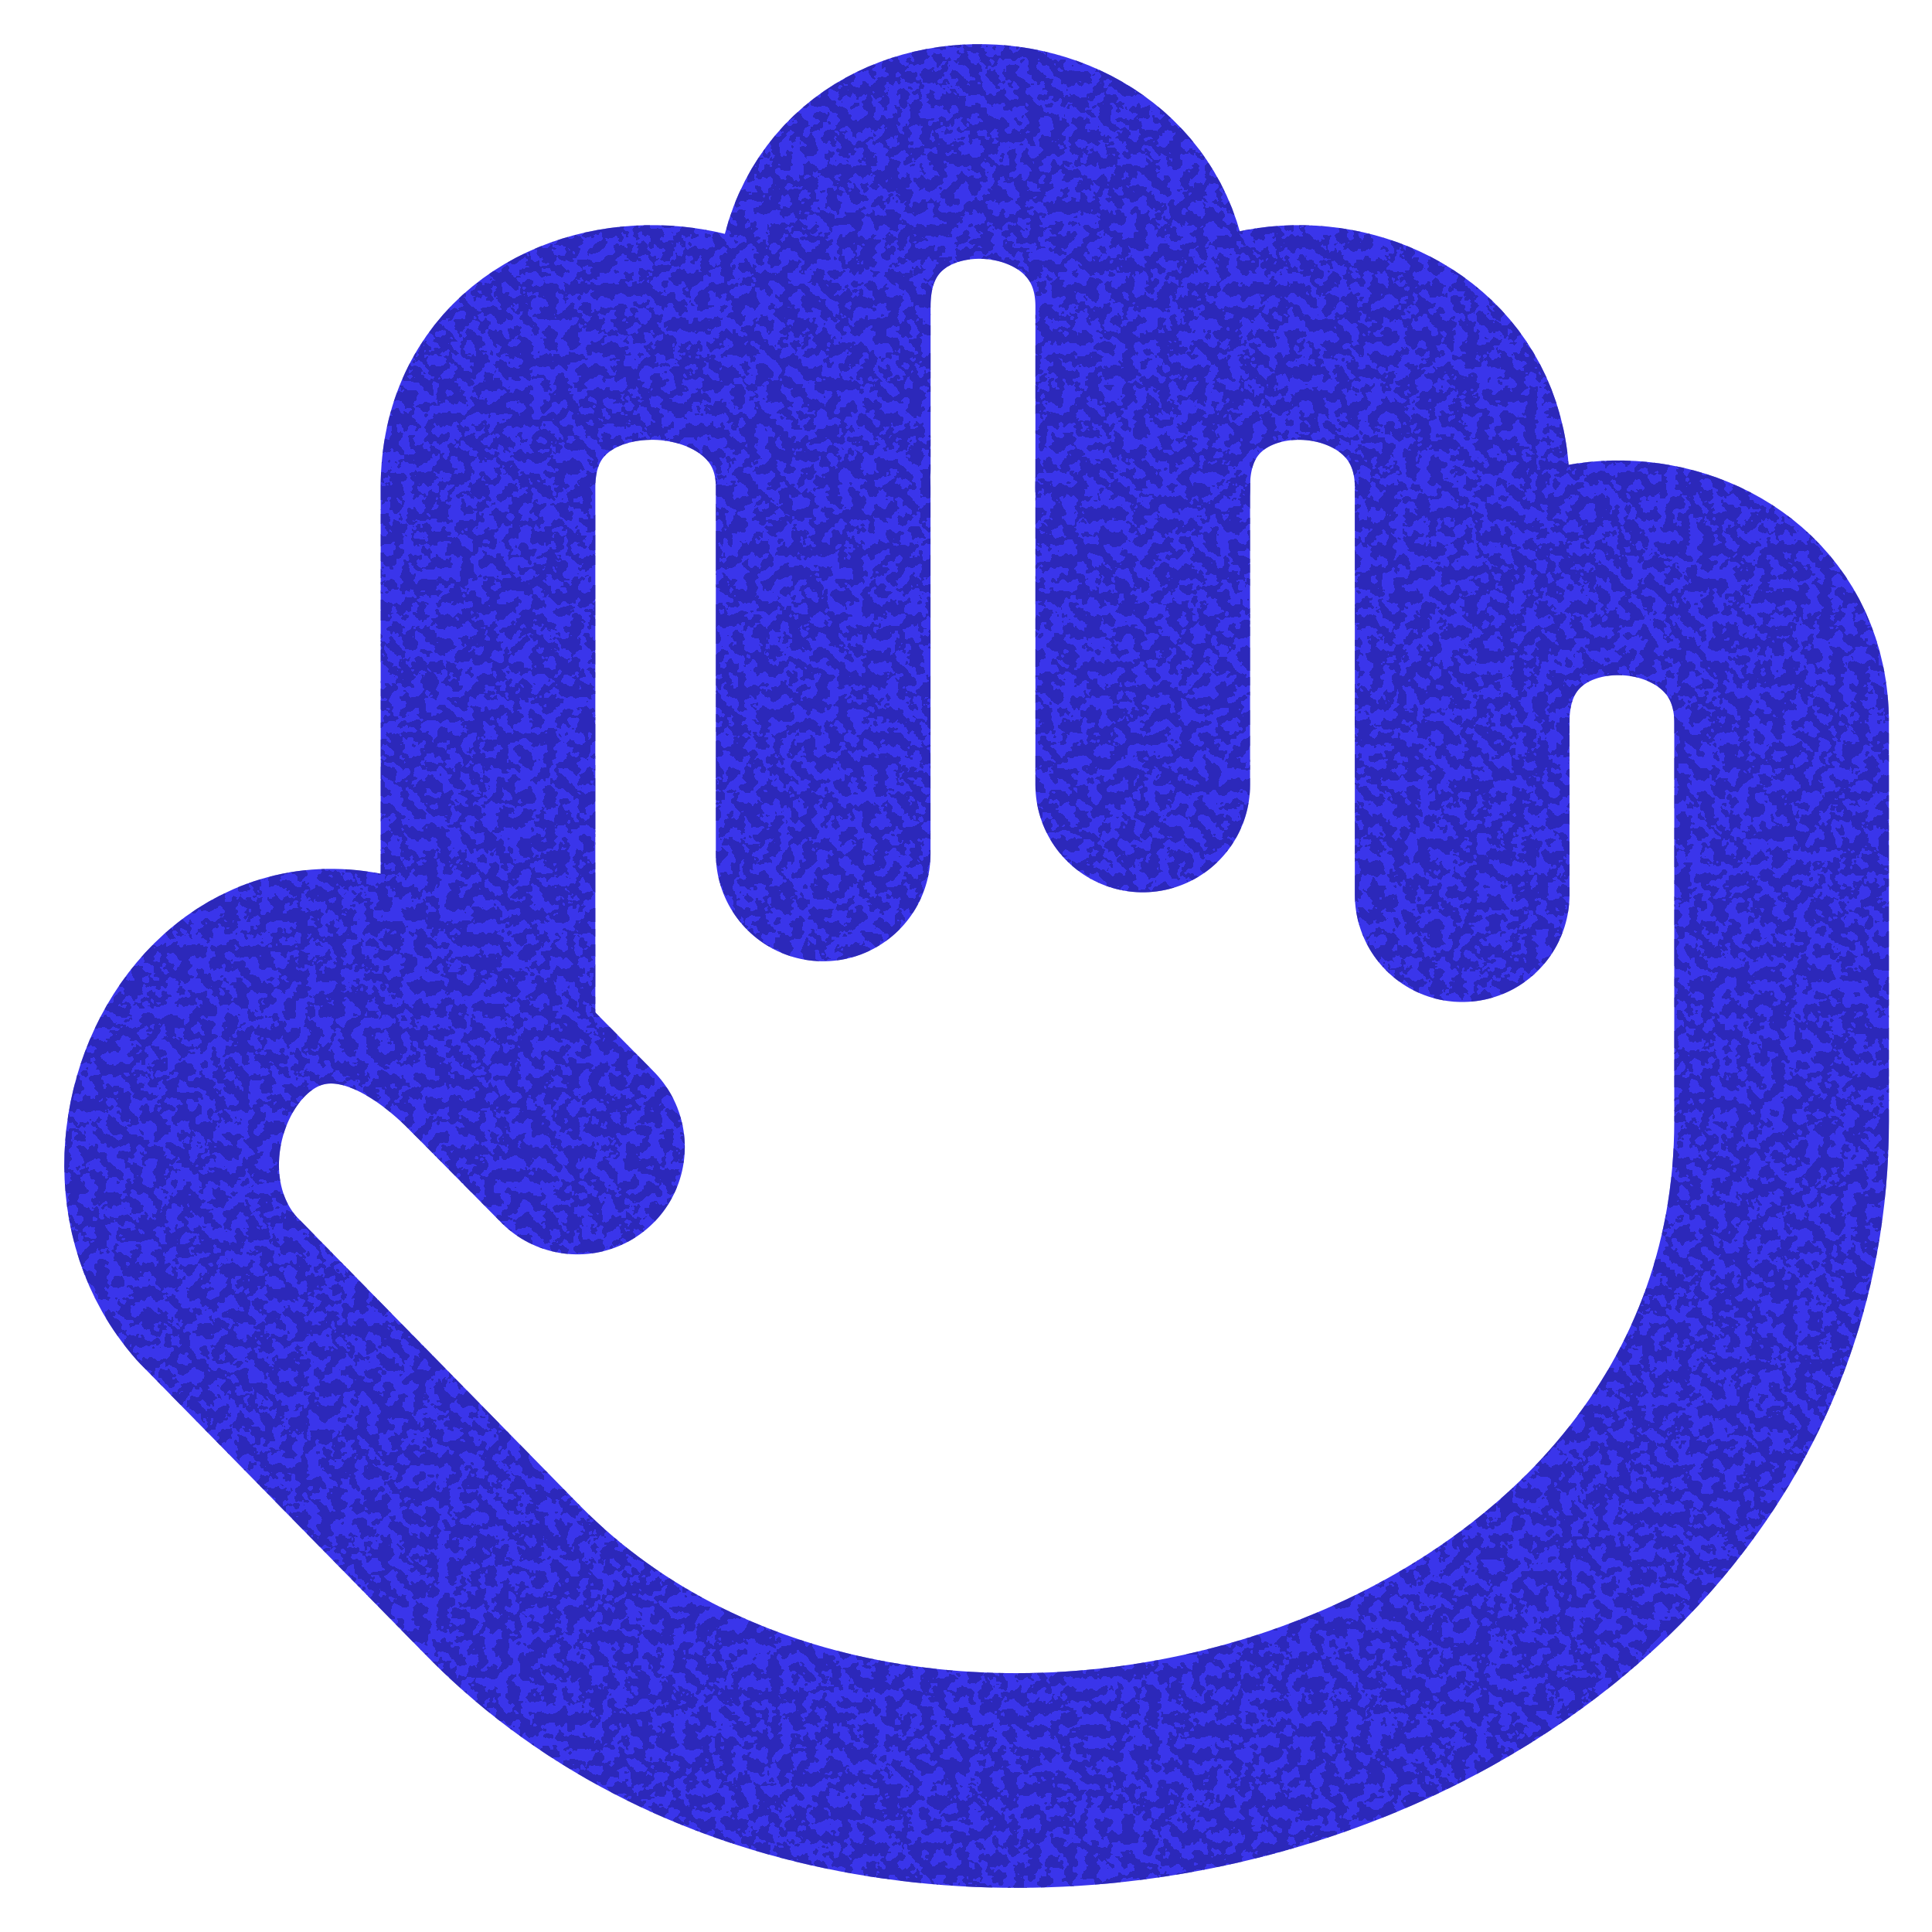
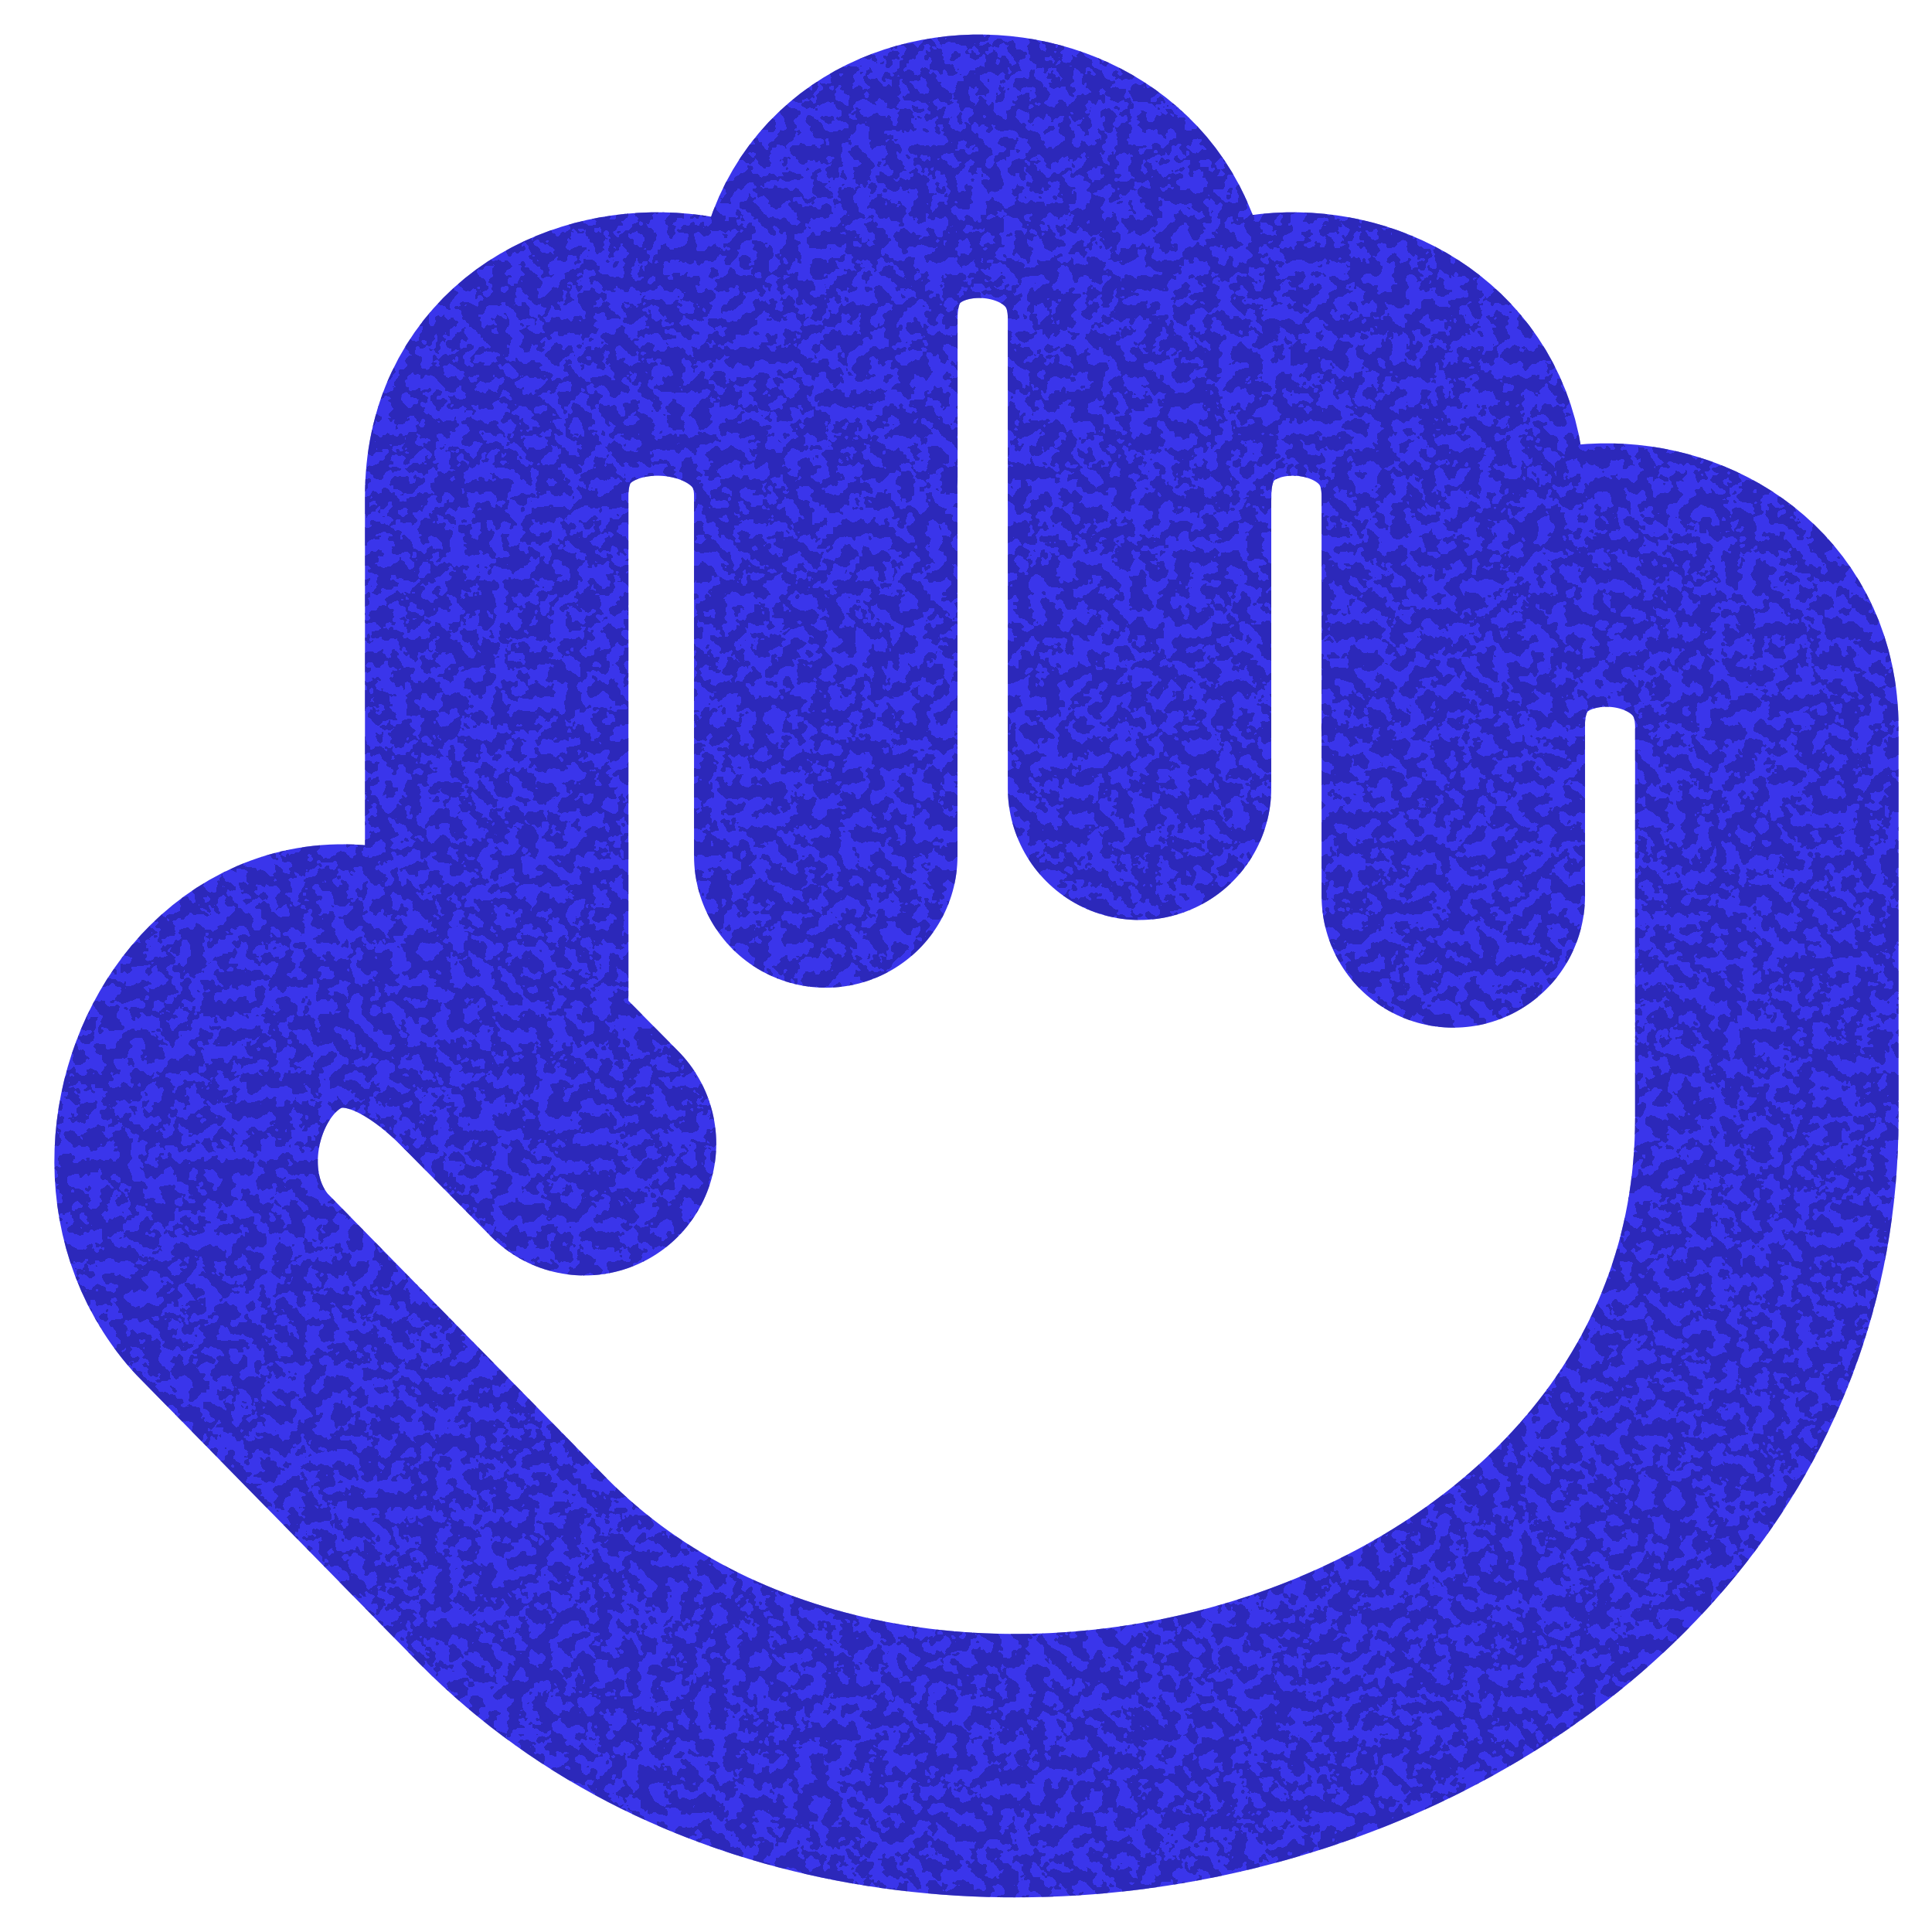
- <svg xmlns="http://www.w3.org/2000/svg" width="27" height="27" viewBox="0 0 27 27" fill="none">
+ <svg xmlns="http://www.w3.org/2000/svg" width="22" height="22" viewBox="0 0 22 22" fill="none">
  <g filter="url(#filter0_n_4046_7557)">
-     <path d="M20.434 12.503V6.811C20.434 4.012 15.969 3.839 15.969 6.811" stroke="#3A35EB" stroke-width="3" stroke-linecap="round" stroke-linejoin="round" />
-     <path d="M15.97 10.97V4.282C15.97 1.482 11.505 1.309 11.505 4.282V6.558M11.504 11.934V6.811C11.504 4.012 6.82 3.839 6.82 6.811V14.765" stroke="#3A35EB" stroke-width="3" stroke-linecap="round" stroke-linejoin="round" />
-     <path d="M20.433 10.1C20.433 7.128 24.898 7.301 24.898 10.1V15.666C24.898 24.321 12.65 27.781 7.051 22.109L3.032 18.011C1.171 15.909 3.703 11.603 6.82 14.765L8.07 16.03" stroke="#3A35EB" stroke-width="3" stroke-linecap="round" stroke-linejoin="round" />
+     <path d="M16.549 10.202V5.649C16.549 3.41 12.977 3.271 12.977 5.649" stroke="#3A35EB" stroke-width="3" stroke-linecap="round" stroke-linejoin="round" />
+     <path d="M12.976 8.976V3.625C12.976 1.386 9.404 1.247 9.404 3.625V5.447M9.403 9.747V5.649C9.403 3.41 5.656 3.271 5.656 5.649V12.012" stroke="#3A35EB" stroke-width="3" stroke-linecap="round" stroke-linejoin="round" />
+     <path d="M16.547 8.28C16.547 5.902 20.119 6.041 20.119 8.28V12.732C20.119 19.657 10.32 22.424 5.841 17.887L2.626 14.608C1.137 12.927 3.163 9.482 5.656 12.012L6.656 13.024" stroke="#3A35EB" stroke-width="3" stroke-linecap="round" stroke-linejoin="round" />
  </g>
  <defs>
-     <filter id="filter0_n_4046_7557" x="0.898" y="0.617" width="25.5" height="25.764" filterUnits="userSpaceOnUse" color-interpolation-filters="sRGB">
+     <filter id="filter0_n_4046_7557" x="0.619" y="0.393" width="21" height="21.211" filterUnits="userSpaceOnUse" color-interpolation-filters="sRGB">
      <feFlood flood-opacity="0" result="BackgroundImageFix" />
      <feBlend mode="normal" in="SourceGraphic" in2="BackgroundImageFix" result="shape" />
      <feTurbulence type="fractalNoise" baseFrequency="6.058 6.058" stitchTiles="stitch" numOctaves="3" result="noise" seed="2025" />
      <feColorMatrix in="noise" type="luminanceToAlpha" result="alphaNoise" />
      <feComponentTransfer in="alphaNoise" result="coloredNoise1">
        <feFuncA type="discrete" tableValues="1 1 1 1 1 1 1 1 1 1 1 1 1 1 1 1 1 1 1 1 1 1 1 1 1 1 1 1 1 1 1 1 1 1 1 1 1 1 1 1 1 1 1 1 1 1 1 1 1 1 1 0 0 0 0 0 0 0 0 0 0 0 0 0 0 0 0 0 0 0 0 0 0 0 0 0 0 0 0 0 0 0 0 0 0 0 0 0 0 0 0 0 0 0 0 0 0 0 0 0 " />
      </feComponentTransfer>
      <feComposite operator="in" in2="shape" in="coloredNoise1" result="noise1Clipped" />
      <feFlood flood-color="rgba(36, 33, 154, 0.6)" result="color1Flood" />
      <feComposite operator="in" in2="noise1Clipped" in="color1Flood" result="color1" />
      <feMerge result="effect1_noise_4046_7557">
        <feMergeNode in="shape" />
        <feMergeNode in="color1" />
      </feMerge>
    </filter>
  </defs>
</svg>
